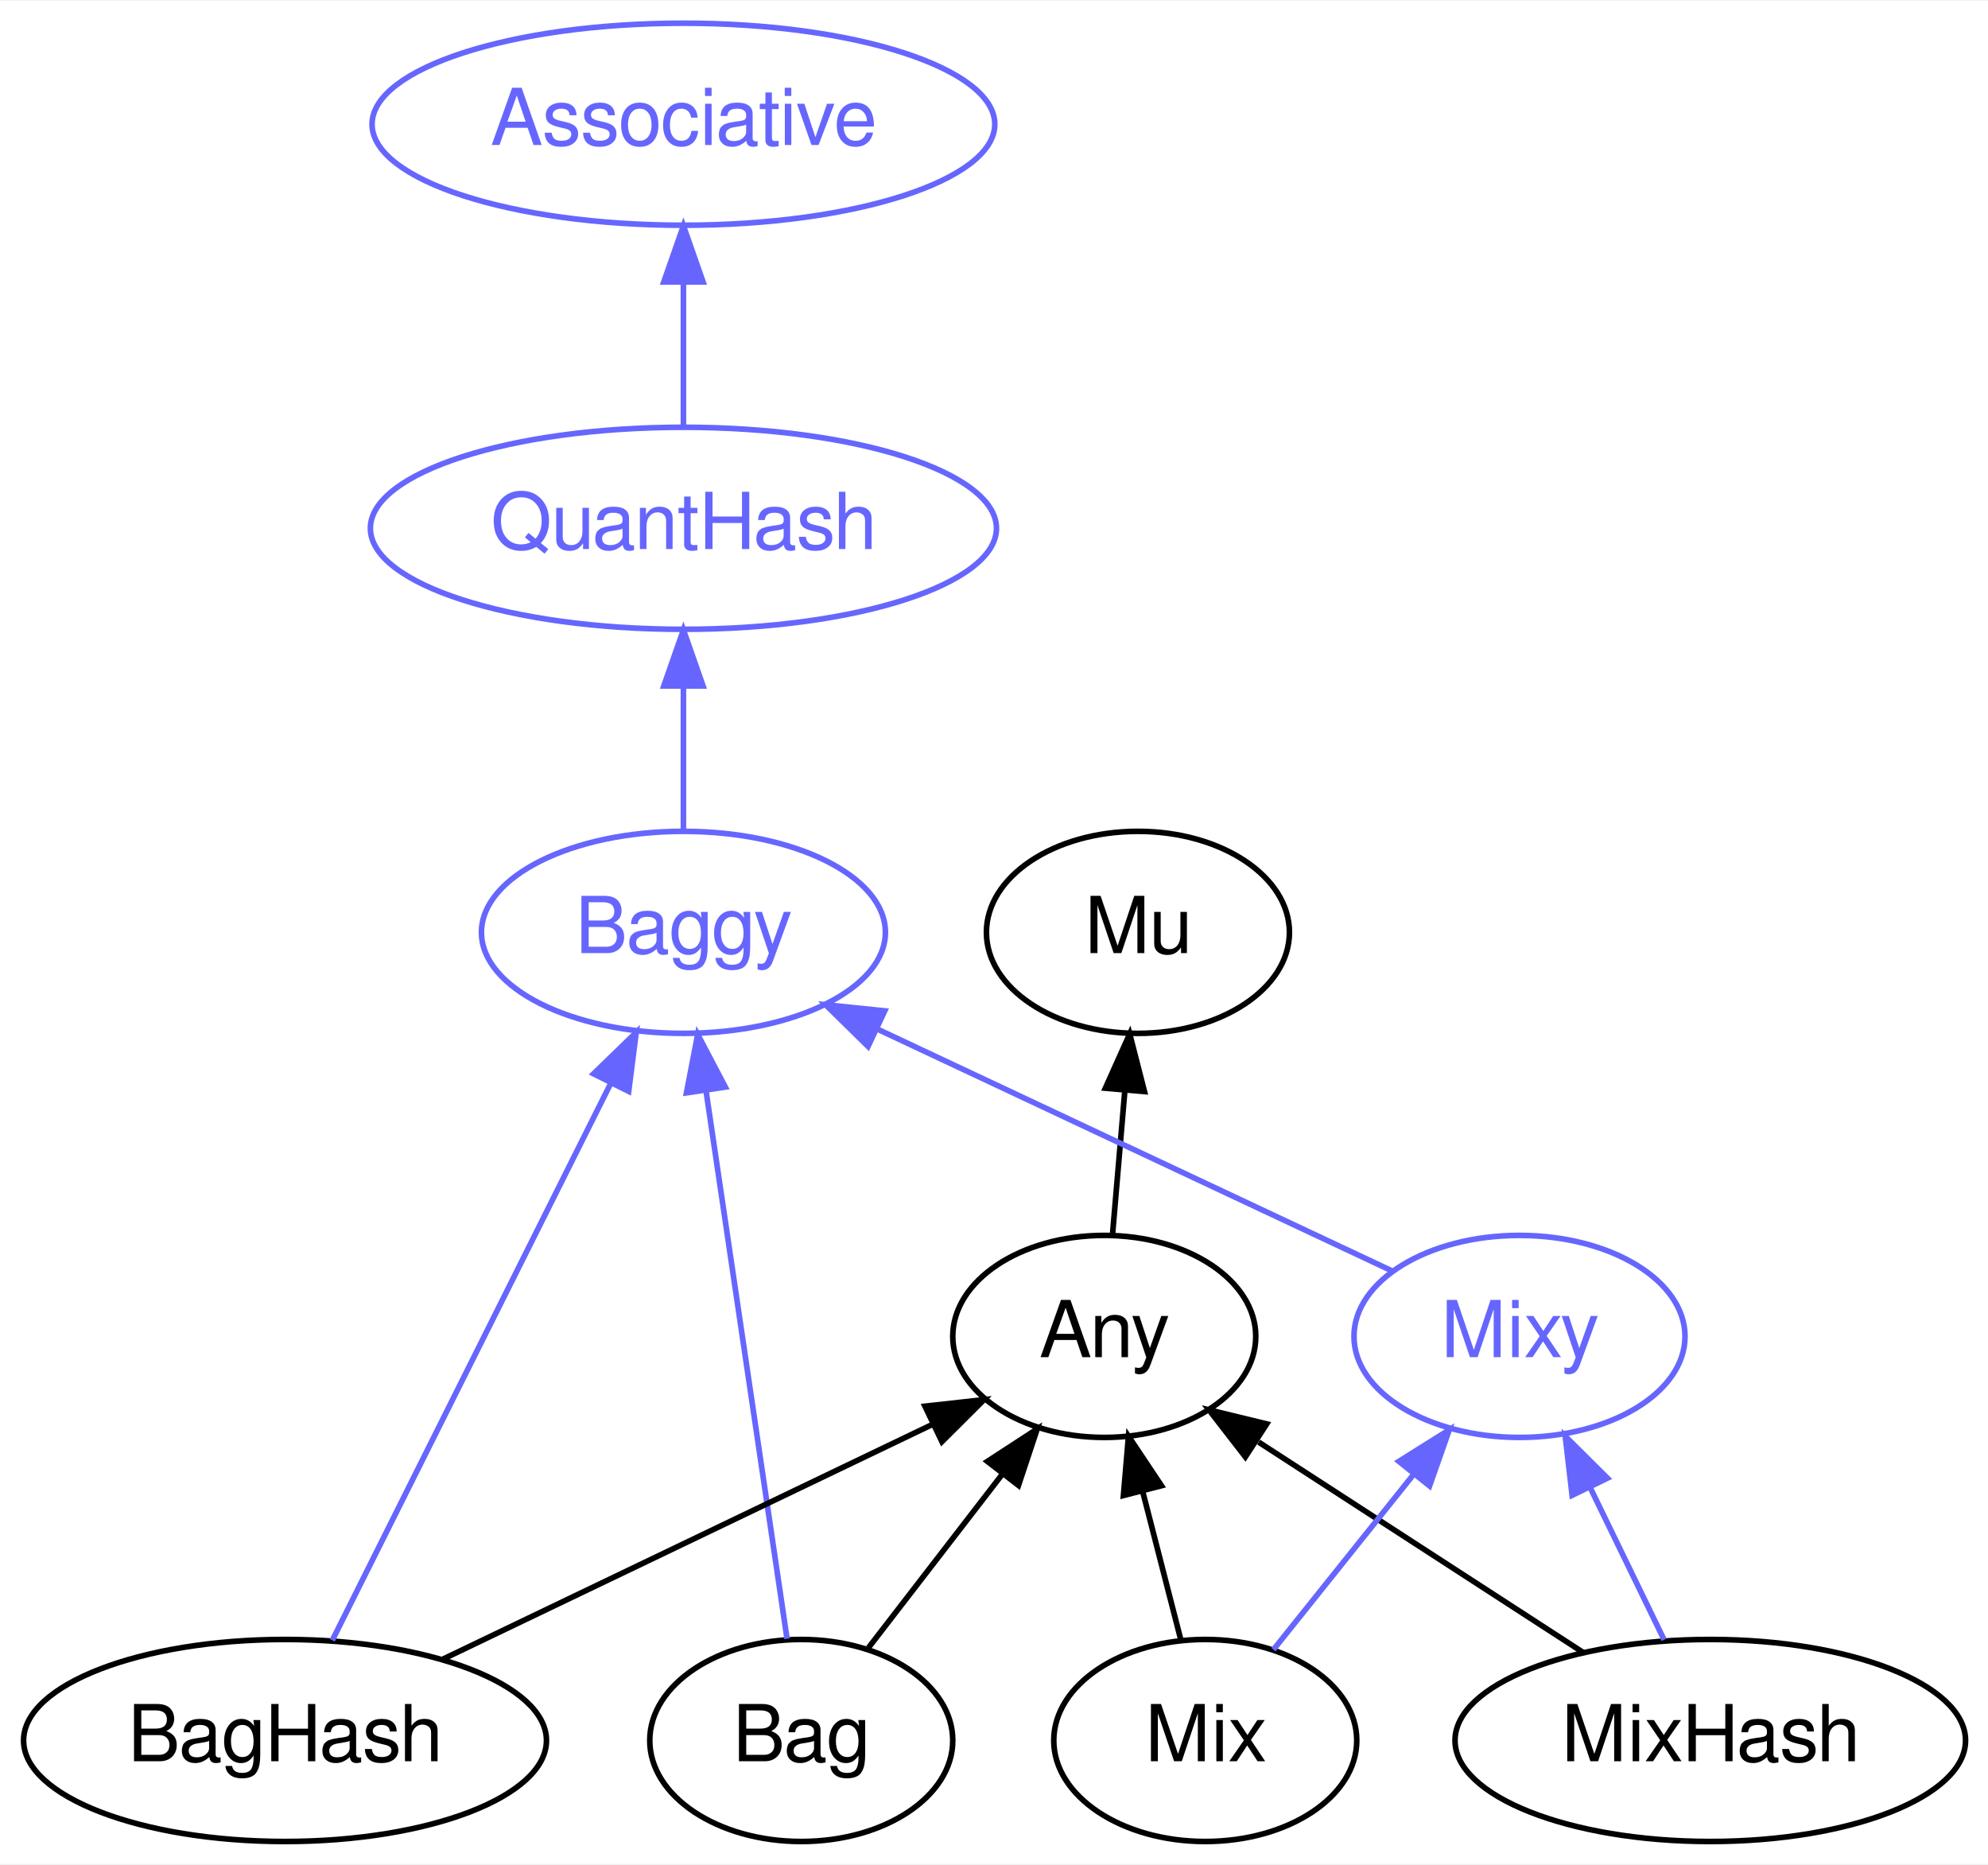
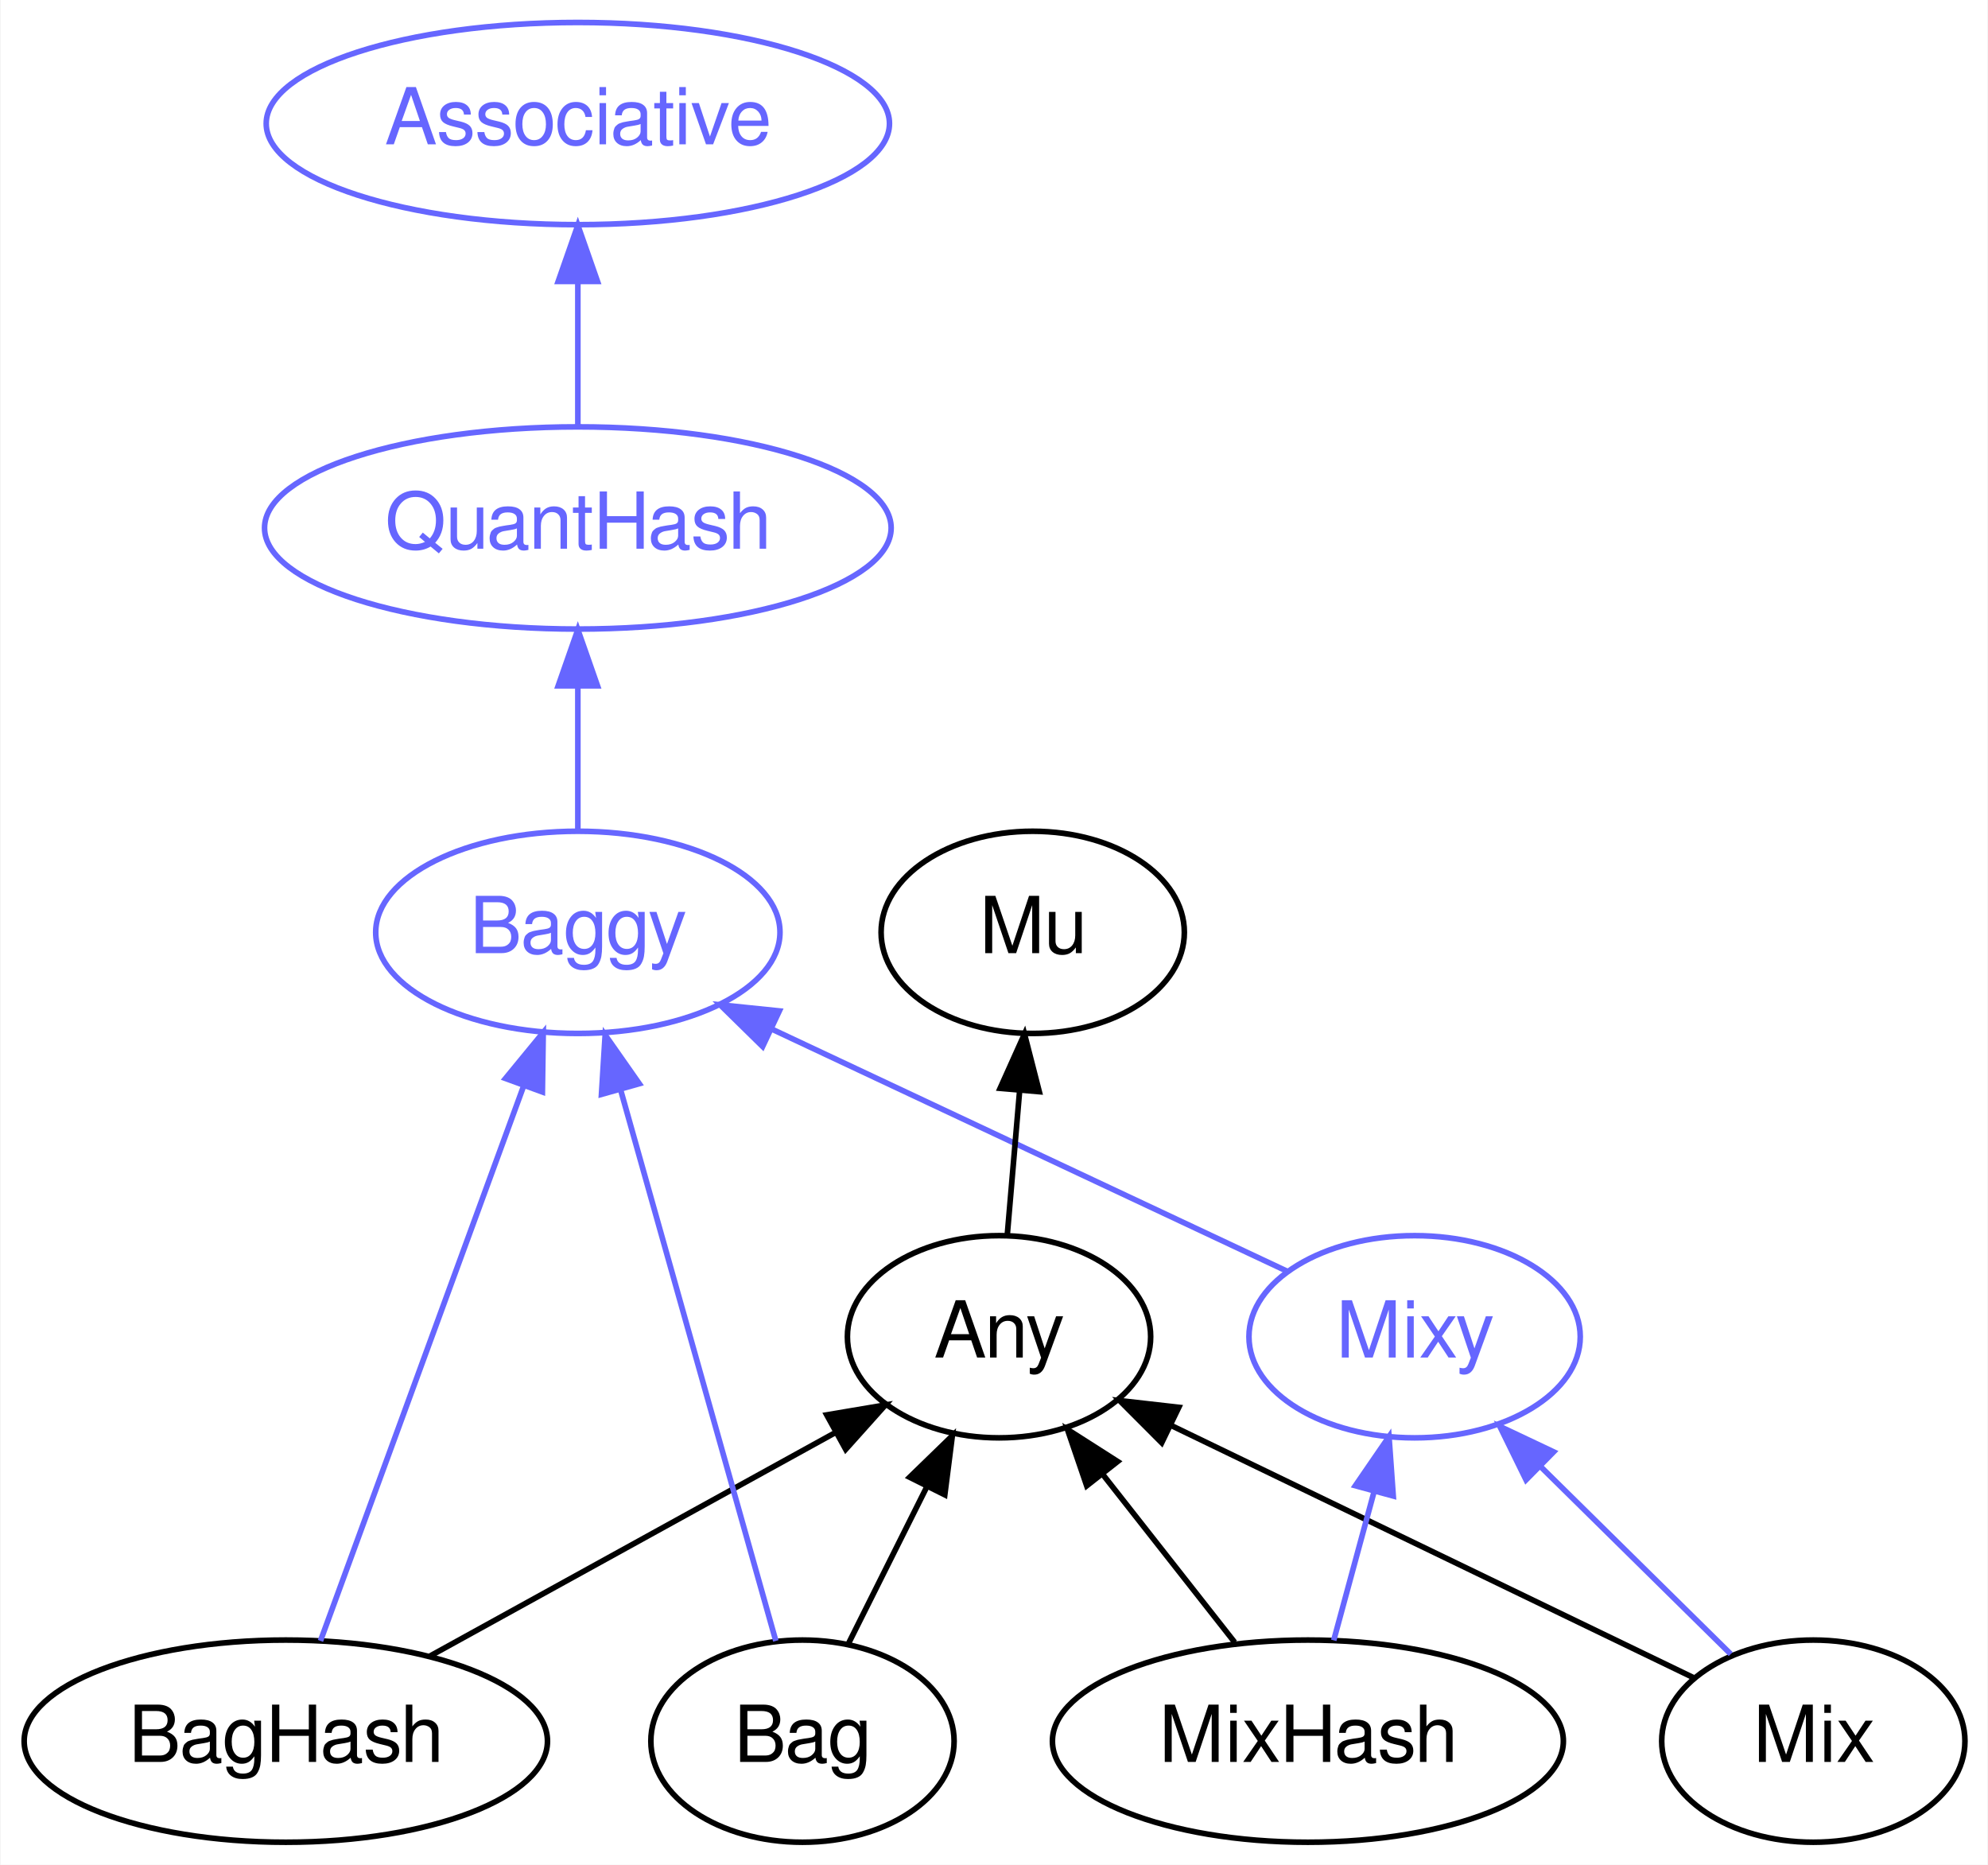
- <svg xmlns="http://www.w3.org/2000/svg" xmlns:xlink="http://www.w3.org/1999/xlink" width="354pt" height="332pt" viewBox="0.00 0.00 354.29 332.00">
+ <svg xmlns="http://www.w3.org/2000/svg" xmlns:xlink="http://www.w3.org/1999/xlink" width="354pt" height="332pt" viewBox="0.00 0.00 353.80 332.00">
  <g id="graph0" class="graph" transform="scale(1 1) rotate(0) translate(4 328)">
-     <polygon fill="white" stroke="none" points="-4,4 -4,-328 350.292,-328 350.292,4 -4,4" />
+     <polygon fill="white" stroke="none" points="-4,4 -4,-328 349.796,-328 349.796,4 -4,4" />
    <g id="node1" class="node">
      <g id="a_node1">
        <a xlink:href="/type/Baggy" xlink:title="Baggy">
-           <ellipse fill="none" stroke="#6666ff" cx="117.796" cy="-162" rx="35.995" ry="18" />
-           <text text-anchor="middle" x="117.796" y="-158.3" font-family="FreeSans" font-size="14.00" fill="#6666ff">Baggy</text>
+           <ellipse fill="none" stroke="#6666ff" cx="98.796" cy="-162" rx="35.995" ry="18" />
+           <text text-anchor="middle" x="98.796" y="-158.3" font-family="FreeSans" font-size="14.00" fill="#6666ff">Baggy</text>
        </a>
      </g>
    </g>
    <g id="node3" class="node">
      <g id="a_node3">
        <a xlink:href="/type/QuantHash" xlink:title="QuantHash">
-           <ellipse fill="none" stroke="#6666ff" cx="117.796" cy="-234" rx="55.79" ry="18" />
-           <text text-anchor="middle" x="117.796" y="-230.3" font-family="FreeSans" font-size="14.00" fill="#6666ff">QuantHash</text>
+           <ellipse fill="none" stroke="#6666ff" cx="98.796" cy="-234" rx="55.79" ry="18" />
+           <text text-anchor="middle" x="98.796" y="-230.3" font-family="FreeSans" font-size="14.00" fill="#6666ff">QuantHash</text>
        </a>
      </g>
    </g>
    <g id="edge6" class="edge">
-       <path fill="none" stroke="#6666ff" d="M117.796,-180.303C117.796,-188.017 117.796,-197.288 117.796,-205.888" />
-       <polygon fill="#6666ff" stroke="#6666ff" points="114.296,-205.896 117.796,-215.896 121.296,-205.896 114.296,-205.896" />
+       <path fill="none" stroke="#6666ff" d="M98.796,-180.303C98.796,-188.017 98.796,-197.288 98.796,-205.888" />
+       <polygon fill="#6666ff" stroke="#6666ff" points="95.296,-205.896 98.796,-215.896 102.296,-205.896 95.296,-205.896" />
    </g>
    <g id="node2" class="node">
      <g id="a_node2">
        <a xlink:href="/type/Associative" xlink:title="Associative">
-           <ellipse fill="none" stroke="#6666ff" cx="117.796" cy="-306" rx="55.491" ry="18" />
-           <text text-anchor="middle" x="117.796" y="-302.3" font-family="FreeSans" font-size="14.00" fill="#6666ff">Associative</text>
+           <ellipse fill="none" stroke="#6666ff" cx="98.796" cy="-306" rx="55.491" ry="18" />
+           <text text-anchor="middle" x="98.796" y="-302.3" font-family="FreeSans" font-size="14.00" fill="#6666ff">Associative</text>
        </a>
      </g>
    </g>
    <g id="edge7" class="edge">
-       <path fill="none" stroke="#6666ff" d="M117.796,-252.303C117.796,-260.017 117.796,-269.288 117.796,-277.888" />
-       <polygon fill="#6666ff" stroke="#6666ff" points="114.296,-277.896 117.796,-287.896 121.296,-277.896 114.296,-277.896" />
+       <path fill="none" stroke="#6666ff" d="M98.796,-252.303C98.796,-260.017 98.796,-269.288 98.796,-277.888" />
+       <polygon fill="#6666ff" stroke="#6666ff" points="95.296,-277.896 98.796,-287.896 102.296,-277.896 95.296,-277.896" />
    </g>
    <g id="node4" class="node">
      <g id="a_node4">
-         <a xlink:href="/type/Mu" xlink:title="Mu">
-           <ellipse fill="none" stroke="#000000" cx="198.796" cy="-162" rx="27" ry="18" />
-           <text text-anchor="middle" x="198.796" y="-158.3" font-family="FreeSans" font-size="14.00" fill="#000000">Mu</text>
+         <a xlink:href="/type/Mixy" xlink:title="Mixy">
+           <ellipse fill="none" stroke="#6666ff" cx="247.796" cy="-90" rx="29.497" ry="18" />
+           <text text-anchor="middle" x="247.796" y="-86.3" font-family="FreeSans" font-size="14.00" fill="#6666ff">Mixy</text>
        </a>
      </g>
    </g>
+     <g id="edge8" class="edge">
+       <path fill="none" stroke="#6666ff" d="M225.166,-101.631C200.736,-113.108 161.534,-131.526 133.267,-144.805" />
+       <polygon fill="#6666ff" stroke="#6666ff" points="131.7,-141.674 124.138,-149.094 134.677,-148.01 131.7,-141.674" />
+     </g>
    <g id="node5" class="node">
      <g id="a_node5">
+         <a xlink:href="/type/Mu" xlink:title="Mu">
+           <ellipse fill="none" stroke="#000000" cx="179.796" cy="-162" rx="27" ry="18" />
+           <text text-anchor="middle" x="179.796" y="-158.3" font-family="FreeSans" font-size="14.00" fill="#000000">Mu</text>
+         </a>
+       </g>
+     </g>
+     <g id="node6" class="node">
+       <g id="a_node6">
        <a xlink:href="/type/Any" xlink:title="Any">
-           <ellipse fill="none" stroke="#000000" cx="192.796" cy="-90" rx="27" ry="18" />
-           <text text-anchor="middle" x="192.796" y="-86.3" font-family="FreeSans" font-size="14.00" fill="#000000">Any</text>
+           <ellipse fill="none" stroke="#000000" cx="173.796" cy="-90" rx="27" ry="18" />
+           <text text-anchor="middle" x="173.796" y="-86.3" font-family="FreeSans" font-size="14.00" fill="#000000">Any</text>
        </a>
      </g>
    </g>
    <g id="edge1" class="edge">
-       <path fill="none" stroke="#000000" d="M194.279,-108.303C194.94,-116.017 195.735,-125.288 196.472,-133.888" />
-       <polygon fill="#000000" stroke="#000000" points="192.988,-134.231 197.33,-143.896 199.963,-133.633 192.988,-134.231" />
-     </g>
-     <g id="node6" class="node">
-       <g id="a_node6">
-         <a xlink:href="/type/Bag" xlink:title="Bag">
-           <ellipse fill="none" stroke="#000000" cx="138.796" cy="-18" rx="27" ry="18" />
-           <text text-anchor="middle" x="138.796" y="-14.3" font-family="FreeSans" font-size="14.00" fill="#000000">Bag</text>
-         </a>
-       </g>
-     </g>
-     <g id="edge8" class="edge">
-       <path fill="none" stroke="#6666ff" d="M136.263,-36.129C132.684,-60.33 126.109,-104.789 121.847,-133.607" />
-       <polygon fill="#6666ff" stroke="#6666ff" points="118.339,-133.406 120.338,-143.811 125.263,-134.43 118.339,-133.406" />
-     </g>
-     <g id="edge2" class="edge">
-       <path fill="none" stroke="#000000" d="M150.78,-34.535C157.771,-43.598 166.732,-55.214 174.581,-65.388" />
-       <polygon fill="#000000" stroke="#000000" points="171.966,-67.728 180.845,-73.508 177.508,-63.453 171.966,-67.728" />
+       <path fill="none" stroke="#000000" d="M175.279,-108.303C175.94,-116.017 176.735,-125.288 177.472,-133.888" />
+       <polygon fill="#000000" stroke="#000000" points="173.988,-134.231 178.33,-143.896 180.963,-133.633 173.988,-134.231" />
    </g>
    <g id="node7" class="node">
      <g id="a_node7">
        <a xlink:href="/type/BagHash" xlink:title="BagHash">
          <ellipse fill="none" stroke="#000000" cx="46.796" cy="-18" rx="46.593" ry="18" />
          <text text-anchor="middle" x="46.796" y="-14.3" font-family="FreeSans" font-size="14.00" fill="#000000">BagHash</text>
        </a>
      </g>
    </g>
    <g id="edge9" class="edge">
-       <path fill="none" stroke="#6666ff" d="M55.219,-35.847C67.496,-60.4 90.409,-106.227 104.842,-135.092" />
-       <polygon fill="#6666ff" stroke="#6666ff" points="101.781,-136.796 109.383,-144.175 108.042,-133.665 101.781,-136.796" />
+       <path fill="none" stroke="#6666ff" d="M52.965,-35.847C61.917,-60.294 78.593,-105.829 89.17,-134.714" />
+       <polygon fill="#6666ff" stroke="#6666ff" points="85.909,-135.988 92.635,-144.175 92.482,-133.581 85.909,-135.988" />
    </g>
-     <g id="edge3" class="edge">
-       <path fill="none" stroke="#000000" d="M74.946,-32.497C99.928,-44.474 136.351,-61.938 162.08,-74.273" />
-       <polygon fill="#000000" stroke="#000000" points="160.84,-77.56 171.371,-78.728 163.867,-71.248 160.84,-77.56" />
+     <g id="edge2" class="edge">
+       <path fill="none" stroke="#000000" d="M72.496,-33.166C93.425,-44.701 122.966,-60.984 144.75,-72.99" />
+       <polygon fill="#000000" stroke="#000000" points="143.115,-76.086 153.563,-77.848 146.494,-69.955 143.115,-76.086" />
    </g>
    <g id="node8" class="node">
      <g id="a_node8">
-         <a xlink:href="/type/Mixy" xlink:title="Mixy">
-           <ellipse fill="none" stroke="#6666ff" cx="266.796" cy="-90" rx="29.497" ry="18" />
-           <text text-anchor="middle" x="266.796" y="-86.3" font-family="FreeSans" font-size="14.00" fill="#6666ff">Mixy</text>
+         <a xlink:href="/type/Bag" xlink:title="Bag">
+           <ellipse fill="none" stroke="#000000" cx="138.796" cy="-18" rx="27" ry="18" />
+           <text text-anchor="middle" x="138.796" y="-14.3" font-family="FreeSans" font-size="14.00" fill="#000000">Bag</text>
        </a>
      </g>
    </g>
    <g id="edge10" class="edge">
-       <path fill="none" stroke="#6666ff" d="M244.166,-101.631C219.736,-113.108 180.534,-131.526 152.267,-144.805" />
-       <polygon fill="#6666ff" stroke="#6666ff" points="150.7,-141.674 143.138,-149.094 153.677,-148.01 150.7,-141.674" />
+       <path fill="none" stroke="#6666ff" d="M134.05,-35.847C127.231,-60.056 114.586,-104.946 106.439,-133.867" />
+       <polygon fill="#6666ff" stroke="#6666ff" points="103.003,-133.158 103.66,-143.732 109.74,-135.056 103.003,-133.158" />
+     </g>
+     <g id="edge3" class="edge">
+       <path fill="none" stroke="#000000" d="M146.914,-35.235C151.094,-43.596 156.288,-53.984 160.993,-63.394" />
+       <polygon fill="#000000" stroke="#000000" points="157.876,-64.988 165.479,-72.367 164.137,-61.857 157.876,-64.988" />
    </g>
    <g id="node9" class="node">
      <g id="a_node9">
-         <a xlink:href="/type/MixHash" xlink:title="MixHash">
-           <ellipse fill="none" stroke="#000000" cx="300.796" cy="-18" rx="45.492" ry="18" />
-           <text text-anchor="middle" x="300.796" y="-14.3" font-family="FreeSans" font-size="14.00" fill="#000000">MixHash</text>
+         <a xlink:href="/type/Mix" xlink:title="Mix">
+           <ellipse fill="none" stroke="#000000" cx="318.796" cy="-18" rx="27" ry="18" />
+           <text text-anchor="middle" x="318.796" y="-14.3" font-family="FreeSans" font-size="14.00" fill="#000000">Mix</text>
        </a>
      </g>
    </g>
+     <g id="edge11" class="edge">
+       <path fill="none" stroke="#6666ff" d="M304.085,-33.504C294.316,-43.135 281.305,-55.963 270.253,-66.859" />
+       <polygon fill="#6666ff" stroke="#6666ff" points="267.642,-64.518 262.978,-74.032 272.556,-69.503 267.642,-64.518" />
+     </g>
    <g id="edge4" class="edge">
-       <path fill="none" stroke="#000000" d="M278.156,-33.674C261.3,-44.599 238.207,-59.567 220.291,-71.179" />
-       <polygon fill="#000000" stroke="#000000" points="217.942,-68.531 211.454,-76.907 221.749,-74.405 217.942,-68.531" />
-     </g>
-     <g id="edge11" class="edge">
-       <path fill="none" stroke="#6666ff" d="M292.565,-35.945C288.598,-44.113 283.753,-54.088 279.339,-63.176" />
-       <polygon fill="#6666ff" stroke="#6666ff" points="276.171,-61.687 274.951,-72.211 282.468,-64.745 276.171,-61.687" />
+       <path fill="none" stroke="#000000" d="M297.401,-29.329C272.877,-41.168 232.482,-60.669 204.58,-74.138" />
+       <polygon fill="#000000" stroke="#000000" points="202.763,-71.129 195.279,-78.629 205.806,-77.433 202.763,-71.129" />
    </g>
    <g id="node10" class="node">
      <g id="a_node10">
-         <a xlink:href="/type/Mix" xlink:title="Mix">
-           <ellipse fill="none" stroke="#000000" cx="210.796" cy="-18" rx="27" ry="18" />
-           <text text-anchor="middle" x="210.796" y="-14.3" font-family="FreeSans" font-size="14.00" fill="#000000">Mix</text>
+         <a xlink:href="/type/MixHash" xlink:title="MixHash">
+           <ellipse fill="none" stroke="#000000" cx="228.796" cy="-18" rx="45.492" ry="18" />
+           <text text-anchor="middle" x="228.796" y="-14.3" font-family="FreeSans" font-size="14.00" fill="#000000">MixHash</text>
        </a>
      </g>
    </g>
+     <g id="edge12" class="edge">
+       <path fill="none" stroke="#6666ff" d="M233.395,-35.945C235.542,-43.855 238.149,-53.46 240.552,-62.312" />
+       <polygon fill="#6666ff" stroke="#6666ff" points="237.241,-63.477 243.239,-72.211 243.997,-61.643 237.241,-63.477" />
+     </g>
    <g id="edge5" class="edge">
-       <path fill="none" stroke="#000000" d="M206.439,-35.945C204.404,-43.855 201.935,-53.46 199.658,-62.312" />
-       <polygon fill="#000000" stroke="#000000" points="196.214,-61.654 197.113,-72.211 202.993,-63.398 196.214,-61.654" />
-     </g>
-     <g id="edge12" class="edge">
-       <path fill="none" stroke="#6666ff" d="M222.947,-34.189C230.257,-43.327 239.716,-55.151 247.977,-65.476" />
-       <polygon fill="#6666ff" stroke="#6666ff" points="245.301,-67.734 254.281,-73.356 250.767,-63.361 245.301,-67.734" />
+       <path fill="none" stroke="#000000" d="M215.762,-35.589C208.784,-44.47 200.069,-55.561 192.392,-65.332" />
+       <polygon fill="#000000" stroke="#000000" points="189.409,-63.464 185.983,-73.489 194.913,-67.788 189.409,-63.464" />
    </g>
  </g>
</svg>
